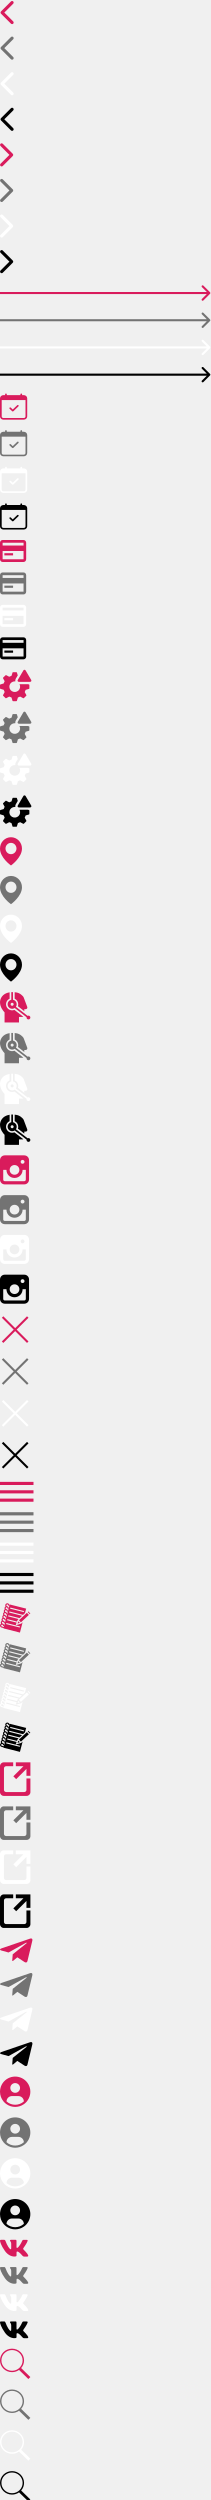
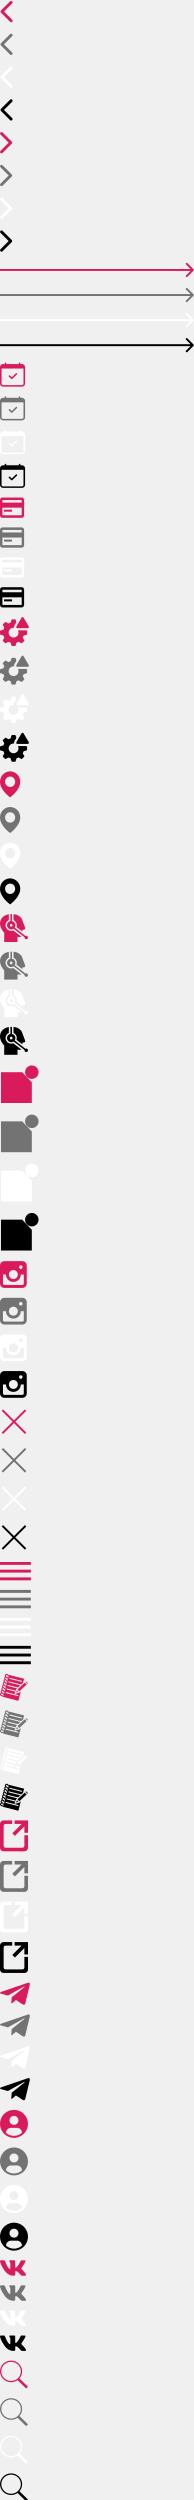
<svg xmlns="http://www.w3.org/2000/svg" xmlns:xlink="http://www.w3.org/1999/xlink">
  <symbol id="icon-arr-left" viewBox="0 0 14 24">
    <path d="M.94 10.94a1.5 1.5 0 000 2.12l9.545 9.547a1.5 1.5 0 102.122-2.122L4.12 12l8.486-8.485a1.5 1.5 0 10-2.122-2.122L.94 10.94zM3 10.5H2v3h1v-3z" />
  </symbol>
  <symbol id="icon-arr-right" viewBox="0 0 13 24">
    <path d="M12.18 13.06a1.5 1.5 0 000-2.12L2.636 1.392A1.5 1.5 0 10.513 3.515L9 12 .513 20.485a1.5 1.5 0 102.122 2.122l9.546-9.546zM10 13.5h1.12v-3H10v3z" />
  </symbol>
  <symbol id="icon-arrow" viewBox="0 0 201 16">
    <path d="M200.707 8.707a1 1 0 000-1.414L194.343.929a1 1 0 10-1.414 1.414L198.586 8l-5.657 5.657a1 1 0 101.414 1.414l6.364-6.364zM0 9h200V7H0v2z" />
  </symbol>
  <symbol id="icon-calendar" viewBox="0 0 26 25">
    <path d="M17.638 11.166a.78.78 0 01.238.553.756.756 0 01-.238.554l-4.875 4.688a.813.813 0 01-.575.23.84.84 0 01-.576-.23l-2.437-2.344a.78.78 0 01-.239-.553.757.757 0 01.239-.554.83.83 0 01.886-.17c.099.04.189.098.264.17l1.863 1.793 4.3-4.137a.814.814 0 01.575-.23.84.84 0 01.575.23z" />
    <path d="M5.688 0a.83.83 0 01.574.229A.766.766 0 016.5.78v.781h13v-.78c0-.208.086-.407.238-.553A.83.83 0 0120.313 0a.83.83 0 01.574.229.766.766 0 01.238.552v.781h1.625c.862 0 1.689.33 2.298.916.61.586.952 1.38.952 2.21v17.187c0 .829-.342 1.624-.952 2.21A3.317 3.317 0 0122.75 25H3.25c-.862 0-1.689-.33-2.298-.915A3.065 3.065 0 010 21.875V4.687c0-.828.342-1.623.952-2.21a3.317 3.317 0 012.298-.914h1.625V.78c0-.207.086-.406.238-.552A.83.83 0 015.687 0zM1.625 6.25v15.625c0 .414.171.812.476 1.105.305.293.718.457 1.149.457h19.5c.431 0 .844-.164 1.149-.457.305-.293.476-.69.476-1.105V6.25H1.625z" />
  </symbol>
  <symbol id="icon-card" viewBox="0 0 25 21">
    <path d="M22.5 0h-20C1.121 0 0 1.177 0 2.625v15.75C0 19.823 1.121 21 2.5 21h20c1.379 0 2.5-1.177 2.5-2.625V2.625C25 1.177 23.879 0 22.5 0zm-20 2.625h20V5.25h-20V2.625zm0 15.75V10.5h20.001l.002 7.875H2.5z" />
    <path d="M4.167 12.6H12.5v2.1H4.167v-2.1z" />
  </symbol>
  <symbol id="icon-gear" viewBox="0 0 30 30">
    <path d="M27.722 14.046l-1.002-.295H18.62c.532.979.725 2.103.547 3.2a5.055 5.055 0 01-1.53 2.873 5.212 5.212 0 01-6.2.685A5.098 5.098 0 019.3 18.041a5.01 5.01 0 01-.185-3.24c.3-1.07.947-2.015 1.844-2.689a5.2 5.2 0 013.118-1.039 5.24 5.24 0 01.61 0 3.355 3.355 0 01.327-2.41l1.958-3.341-.806-2.613a.576.576 0 00-.506-.406h-3.165a.577.577 0 00-.543.397l-.937 3.046c-.775.225-1.523.535-2.23.923L5.976 5.174a.578.578 0 00-.674.101L3.025 7.463a.56.56 0 00-.103.665l1.517 2.77a10.654 10.654 0 00-.936 2.188l-3.1.923a.558.558 0 00-.403.536v3.12a.558.558 0 00.403.536l3.118.923c.232.749.546 1.47.937 2.151l-1.536 2.9a.556.556 0 00.103.664l2.238 2.207a.574.574 0 00.675.101l2.894-1.523a11 11 0 002.154.868l.936 3.111a.563.563 0 00.206.286c.098.072.216.11.338.111h3.165a.563.563 0 00.543-.397l.937-3.12c.74-.214 1.457-.505 2.135-.868l2.913 1.532a.579.579 0 00.674-.101l2.239-2.207a.56.56 0 00.103-.665l-1.555-2.862c.372-.671.67-1.38.89-2.114l3.156-.923a.571.571 0 00.29-.203.558.558 0 00.113-.333v-3.148a.557.557 0 00-.347-.545z" />
    <path d="M22.365.585L17.008 9.69a1.17 1.17 0 00.398 1.692c.192.108.41.161.632.154h10.724c.22.007.44-.046.632-.154a1.19 1.19 0 00.458-.458 1.167 1.167 0 00-.06-1.234L24.435.585a1.191 1.191 0 00-.438-.428 1.212 1.212 0 00-1.632.428z" />
  </symbol>
  <symbol id="icon-geo" viewBox="0 0 21 27">
    <path d="M10.5 0C4.71 0 0 4.845 0 10.793-.038 19.494 10.101 26.708 10.5 27c0 0 10.538-7.506 10.5-16.2C21 4.845 16.29 0 10.5 0zm0 16.2c-2.9 0-5.25-2.416-5.25-5.4 0-2.984 2.35-5.4 5.25-5.4s5.25 2.416 5.25 5.4c0 2.983-2.35 5.4-5.25 5.4z" />
  </symbol>
  <symbol id="icon-headphone" viewBox="0 0 29 29">
    <path fill-rule="evenodd" clip-rule="evenodd" d="M12.408 7.324a4.352 4.352 0 012.801 6.71l11.145 8.65a1.813 1.813 0 11-.953 1.3l-11.334-8.798a4.348 4.348 0 01-6.804-3.807 4.35 4.35 0 013.535-4.055L10.796 0h1.612v7.324zm.644 4.276a1.45 1.45 0 11-2.899 0 1.45 1.45 0 012.899 0z" />
    <path d="M17.421 11.587a5.8 5.8 0 00-3.401-5.283V.085c3.455.304 5.25 1.392 6.857 2.882.08.076.16.149.238.22.685.629 1.23 1.13 1.51 1.878l3.411 9.08a1.61 1.61 0 01-1.509 2.176h-1.314v1.885l-6.102-4.74c.207-.604.312-1.239.311-1.878zM9.186 6.32V.194C1.944 1.284 0 6.687 0 9.647c0 4.645 2.967 8.248 4.358 9.693V29h13.785v-5.246h3.459c.243 0 .475-.055.681-.151l-8.527-6.622a5.8 5.8 0 01-4.57-10.66z" />
+   </symbol>
+   <symbol id="icon-image" viewBox="0 0 41 41">
+     <path d="M23 8H1v32h32V18.5" stroke-width="2" />
+     <circle cx="12" cy="18" r="4" />
+     <path d="M15 31l10-10.5 8 7" stroke-width="2" />
+     <circle cx="33" cy="8" r="7" stroke-width="2" />
+     <path d="M1 36l9-9 8.5 8.5H25M33 4v8M29 8h8" stroke-width="2" />
  </symbol>
  <symbol id="icon-inst" viewBox="0 0 28 28">
    <path d="M23.125 0h-18.5C2.005 0 0 2.004 0 4.625v18.5c0 2.62 2.004 4.625 4.625 4.625h18.5c2.62 0 4.625-2.004 4.625-4.625v-18.5C27.75 2.005 25.746 0 23.125 0zm-9.25 9.25c2.62 0 4.625 2.004 4.625 4.625 0 2.62-2.004 4.625-4.625 4.625-2.62 0-4.625-2.004-4.625-4.625 0-2.62 2.004-4.625 4.625-4.625zm5.858-3.083c0-1.08.925-1.85 1.85-1.85s1.85.925 1.85 1.85-.77 1.85-1.85 1.85c-1.079 0-1.85-.771-1.85-1.85zm3.392 18.5h-18.5c-.925 0-1.542-.617-1.542-1.542v-9.25h3.084c0 4.317 3.391 7.708 7.708 7.708s7.708-3.391 7.708-7.708h3.084v9.25c0 .925-.617 1.542-1.542 1.542z" />
  </symbol>
  <symbol id="icon-menu-close" viewBox="0 0 30 30">
    <path fill-rule="evenodd" stroke-width="3" d="M27.228 3.186L15.914 14.5l11.314 11.314-1.414 1.414L14.5 15.914 3.186 27.228l-1.414-1.414L13.086 14.5 1.772 3.186l1.414-1.414L14.5 13.086 25.814 1.772l1.414 1.414z" />
  </symbol>
  <symbol id="icon-menu-open" viewBox="0 0 32 19">
    <path d="M0 16h32v3H0v-3zm0-8h32v3H0V8zm0-8h32v3H0V0z" fill-rule="evenodd" />
  </symbol>
  <symbol id="icon-notepad" viewBox="0 0 29 28">
    <path d="M6.998 0c-.879.006-1.691.594-1.921 1.474a1.945 1.945 0 00.248 1.535 1.965 1.965 0 00-.964 1.228 1.953 1.953 0 00.246 1.534 1.96 1.96 0 00-.96 1.224c-.14.54-.032 1.093.252 1.532a1.96 1.96 0 00-.968 1.23c-.14.54-.033 1.093.252 1.533a1.96 1.96 0 00-.968 1.23c-.141.54-.033 1.092.251 1.532a1.958 1.958 0 00-.967 1.23c-.141.54-.033 1.093.251 1.532a1.96 1.96 0 00-.968 1.23 1.934 1.934 0 00.259 1.544 1.974 1.974 0 00-.98 1.236c-.27 1.04.376 2.115 1.432 2.382l.006-.012 1.907.487-.088.339L19.055 28l2.545-9.814-1.348 1.26-5.282 1.574.932-2.525-9.127-2.305.265-1.033 9.235 2.334.584-1.586.92-.855-10.047-2.543.264-1.033 10.71 2.709 2.382-2.222-12.4-3.137.265-1.033 13.05 3.297-.006.024 1.895-1.77L24.993 5.1 9.253 1.117l-.288 1.109A1.967 1.967 0 007.491.06 1.976 1.976 0 006.998 0zm.018 1.069c.072 0 .144.011.21.028a.883.883 0 01.65 1.086l1.035.26-.662 2.544a1.97 1.97 0 00-1.474-2.164l-.036-.009a.88.88 0 01-.614-1.073.89.89 0 01.825-.672h.066zM6.3 3.832c.054 0 .114.008.174.02l.036.01a.882.882 0 01.65 1.083l1.035.262-.662 2.554a1.963 1.963 0 00-1.468-2.18c-.042-.012-.078-.024-.114-.03a.876.876 0 01-.542-1.046.885.885 0 01.89-.671v-.002zm3.604.272l13.055 3.307-.264 1.033L9.639 5.141l.265-1.037zM5.518 6.591h.078c.03 0 .054 0 .084.006.036.012.072.018.108.03l.006-.012c.488.124.777.6.65 1.087l1.035.261-.662 2.554A1.975 1.975 0 005.35 8.344a.883.883 0 01-.653-1.087.882.882 0 01.822-.665zm21.58 1.23l-.613.57 1.901 1.99.614-.57-1.901-1.99zm-1.401 1.306l-7.605 7.1 1.895 1.99 7.611-7.1-1.901-1.99zm-20.891.22c.089 0 .18.006.272.03.488.125.777.6.65 1.087l1.035.261-.662 2.555a1.97 1.97 0 00-1.47-2.174.884.884 0 01-.651-1.088.893.893 0 01.826-.67zm-.717 2.763c.09 0 .18.005.273.03.49.124.777.6.65 1.086l1.035.262-.662 2.548a1.968 1.968 0 00-1.47-2.168.883.883 0 01-.651-1.087.892.892 0 01.825-.671zm-.716 2.762c.09 0 .18.006.273.03.489.124.775.6.65 1.087l1.035.255-.658 2.543a1.97 1.97 0 00-1.475-2.157.884.884 0 01-.65-1.087.893.893 0 01.825-.671zm14.16 2.328l-.807 2.18 2.25-.67-1.443-1.51zm-14.876.434c.089 0 .18.006.272.03.49.124.776.6.65 1.087l1.036.255-.662 2.555c.127-.963-.499-1.901-1.476-2.15l.007-.019a.884.884 0 01-.653-1.087.892.892 0 01.826-.671zm3.426 1.206l13.062 3.297-.265 1.034-13.062-3.297.265-1.034zm-4.146 1.574c.089 0 .18.006.272.03.49.125.776.6.65 1.087l1.035.255-.222.856-1.92-.487v.011a.882.882 0 01-.638-1.08.893.893 0 01.826-.672h-.003z" />
  </symbol>
  <symbol id="icon-outlink" viewBox="0 0 29.062 32.062">
    <path d="M25.457 32.061H3.6a3.6 3.6 0 01-3.6-3.6V3.6A3.6 3.6 0 013.6 0h9.006v3.7h-6.78a2.041 2.041 0 00-2.041 2.041v20.583a2.041 2.041 0 002.041 2.041h17.4a2.041 2.041 0 002.041-2.041V15.37h3.787v13.089a3.6 3.6 0 01-3.597 3.602zm-.185-25.807l-9.809 9.809-2.717-2.717L22.4 3.7h-7.27V0h13.929v12.848h-3.787V6.254z" fill-rule="evenodd" />
  </symbol>
  <symbol id="icon-tgm" viewBox="0 0 31 23">
    <path d="M12.164 15.159l-.513 6.421c.734 0 1.052-.28 1.433-.617l3.44-2.927 7.127 4.647c1.307.649 2.229.307 2.58-1.07l4.68-19.518v-.002C31.327.373 30.214-.3 28.94.123L1.44 9.495c-1.877.649-1.848 1.58-.319 2.002l7.03 1.947 16.332-9.098c.768-.453 1.467-.202.892.251l-13.21 10.56z" />
  </symbol>
  <symbol id="icon-user" viewBox="0 0 29 29">
    <path d="M25.651 23.749a14.484 14.484 0 002.84-13.063A14.484 14.484 0 0019.422.86a14.511 14.511 0 00-13.26 1.775A14.492 14.492 0 000 14.501c0 3.382 1.194 6.656 3.37 9.248l-.021.017c.072.087.155.162.23.248.093.107.194.207.29.31.29.315.589.618.902.901.095.087.194.168.29.251.332.286.673.557 1.026.81.046.031.087.071.133.104v-.013a14.416 14.416 0 0016.583 0v.013c.046-.033.086-.073.133-.104.352-.254.694-.524 1.026-.81.096-.083.195-.165.29-.25.313-.285.611-.587.902-.901.096-.104.196-.204.29-.311.073-.086.158-.16.23-.249l-.023-.016zM14.511 6.216a4.667 4.667 0 014.308 2.877 4.656 4.656 0 01-1.01 5.079 4.666 4.666 0 01-7.963-3.296 4.658 4.658 0 014.664-4.66zM6.225 23.749a5.18 5.18 0 015.175-5.105h6.219a5.18 5.18 0 015.175 5.105 12.381 12.381 0 01-16.569 0z" />
  </symbol>
  <symbol id="icon-vk" viewBox="0 0 27 16">
    <path d="M25.942 16h-2.946c-1.116 0-1.46-.88-3.466-2.903-1.744-1.681-2.516-1.904-2.946-1.904-.607 0-.78.17-.78.998v2.647c0 .71-.224 1.137-2.114 1.137-3.124 0-6.59-1.88-9.021-5.38C1.003 5.465 0 1.622 0 .827 0 .4.171 0 .997 0h2.952c.746 0 1.03.342 1.32 1.136 1.46 4.191 3.891 7.862 4.894 7.862.37 0 .541-.17.541-1.11V3.56C10.591 1.564 9.535 1.392 9.535.684c0-.342.284-.684.74-.684h4.642c.627 0 .858.342.858 1.077v5.84c0 .63.284.853.455.853.37 0 .688-.223 1.373-.907 2.12-2.365 3.64-6.01 3.64-6.01.197-.428.541-.828 1.288-.828h2.952c.885 0 1.083.453.885 1.084-.37 1.707-3.983 6.778-3.983 6.778-.31.512-.43.735 0 1.307.317.427 1.348 1.314 2.034 2.108 1.262 1.425 2.232 2.62 2.49 3.448.29.821-.138 1.249-.971 1.249l.004.001z" />
  </symbol>
  <symbol id="icon-zoom" viewBox="0 0 29 29">
    <path d="M11.49 0C5.151 0 0 5.034 0 11.229c0 6.194 5.151 11.228 11.49 11.228 2.508 0 4.827-.79 6.717-2.126L27.099 29 29 27.142l-8.787-8.607a11.03 11.03 0 002.767-7.306C22.98 5.034 17.83 0 11.49 0zm0 1.321c5.608 0 10.139 4.427 10.139 9.908 0 5.48-4.531 9.907-10.139 9.907S1.352 16.709 1.352 11.229 5.882 1.32 11.49 1.32z" />
  </symbol>
  <view id="icon-arr-left-view-purple" viewBox="0 0 14 24" />
  <view id="icon-arr-left-view-grey" viewBox="0 34 14 24" />
  <view id="icon-arr-left-view-white" viewBox="0 68 14 24" />
  <view id="icon-arr-left-view-black" viewBox="0 102 14 24" />
  <view id="icon-arr-right-view-purple" viewBox="0 136 13 24" />
  <view id="icon-arr-right-view-grey" viewBox="0 170 13 24" />
  <view id="icon-arr-right-view-white" viewBox="0 204 13 24" />
  <view id="icon-arr-right-view-black" viewBox="0 238 13 24" />
  <view id="icon-arrow-view-purple" viewBox="0 272 201 16" />
  <view id="icon-arrow-view-grey" viewBox="0 298 201 16" />
  <view id="icon-arrow-view-white" viewBox="0 324 201 16" />
  <view id="icon-arrow-view-black" viewBox="0 350 201 16" />
  <view id="icon-calendar-view-purple" viewBox="0 376 26 25" />
  <view id="icon-calendar-view-grey" viewBox="0 411 26 25" />
  <view id="icon-calendar-view-white" viewBox="0 446 26 25" />
  <view id="icon-calendar-view-black" viewBox="0 481 26 25" />
  <view id="icon-card-view-purple" viewBox="0 516 25 21" />
  <view id="icon-card-view-grey" viewBox="0 547 25 21" />
  <view id="icon-card-view-white" viewBox="0 578 25 21" />
  <view id="icon-card-view-black" viewBox="0 609 25 21" />
  <view id="icon-gear-view-purple" viewBox="0 640 30 30" />
  <view id="icon-gear-view-grey" viewBox="0 680 30 30" />
  <view id="icon-gear-view-white" viewBox="0 720 30 30" />
  <view id="icon-gear-view-black" viewBox="0 760 30 30" />
  <view id="icon-geo-view-purple" viewBox="0 800 21 27" />
  <view id="icon-geo-view-grey" viewBox="0 837 21 27" />
  <view id="icon-geo-view-white" viewBox="0 874 21 27" />
  <view id="icon-geo-view-black" viewBox="0 911 21 27" />
  <view id="icon-headphone-view-purple" viewBox="0 948 29 29" />
  <view id="icon-headphone-view-grey" viewBox="0 987 29 29" />
  <view id="icon-headphone-view-white" viewBox="0 1026 29 29" />
  <view id="icon-headphone-view-black" viewBox="0 1065 29 29" />
-   <view id="icon-inst-view-purple" viewBox="0 1104 28 28" />
-   <view id="icon-inst-view-grey" viewBox="0 1142 28 28" />
-   <view id="icon-inst-view-white" viewBox="0 1180 28 28" />
-   <view id="icon-inst-view-black" viewBox="0 1218 28 28" />
-   <view id="icon-menu-close-view-purple" viewBox="0 1256 30 30" />
-   <view id="icon-menu-close-view-grey" viewBox="0 1296 30 30" />
-   <view id="icon-menu-close-view-white" viewBox="0 1336 30 30" />
-   <view id="icon-menu-close-view-black" viewBox="0 1376 30 30" />
-   <view id="icon-menu-open-view-purple" viewBox="0 1416 32 19" />
-   <view id="icon-menu-open-view-grey" viewBox="0 1445 32 19" />
-   <view id="icon-menu-open-view-white" viewBox="0 1474 32 19" />
-   <view id="icon-menu-open-view-black" viewBox="0 1503 32 19" />
-   <view id="icon-notepad-view-purple" viewBox="0 1532 29 28" />
-   <view id="icon-notepad-view-grey" viewBox="0 1570 29 28" />
-   <view id="icon-notepad-view-white" viewBox="0 1608 29 28" />
-   <view id="icon-notepad-view-black" viewBox="0 1646 29 28" />
-   <view id="icon-outlink-view-purple" viewBox="0 1684 29.062 32.062" />
-   <view id="icon-outlink-view-grey" viewBox="0 1726.062 29.062 32.062" />
-   <view id="icon-outlink-view-white" viewBox="0 1768.124 29.062 32.062" />
-   <view id="icon-outlink-view-black" viewBox="0 1810.186 29.062 32.062" />
-   <view id="icon-tgm-view-purple" viewBox="0 1852.248 31 23" />
-   <view id="icon-tgm-view-grey" viewBox="0 1885.248 31 23" />
-   <view id="icon-tgm-view-white" viewBox="0 1918.248 31 23" />
-   <view id="icon-tgm-view-black" viewBox="0 1951.248 31 23" />
-   <view id="icon-user-view-purple" viewBox="0 1984.248 29 29" />
-   <view id="icon-user-view-grey" viewBox="0 2023.248 29 29" />
-   <view id="icon-user-view-white" viewBox="0 2062.248 29 29" />
-   <view id="icon-user-view-black" viewBox="0 2101.248 29 29" />
-   <view id="icon-vk-view-purple" viewBox="0 2140.248 27 16" />
-   <view id="icon-vk-view-grey" viewBox="0 2166.248 27 16" />
-   <view id="icon-vk-view-white" viewBox="0 2192.248 27 16" />
-   <view id="icon-vk-view-black" viewBox="0 2218.248 27 16" />
-   <view id="icon-zoom-view-purple" viewBox="0 2244.248 29 29" />
-   <view id="icon-zoom-view-grey" viewBox="0 2283.248 29 29" />
-   <view id="icon-zoom-view-white" viewBox="0 2322.248 29 29" />
-   <view id="icon-zoom-view-black" viewBox="0 2361.248 29 29" />
+   <view id="icon-image-view-purple" viewBox="0 1104 41 41" />
+   <view id="icon-image-view-grey" viewBox="0 1155 41 41" />
+   <view id="icon-image-view-white" viewBox="0 1206 41 41" />
+   <view id="icon-image-view-black" viewBox="0 1257 41 41" />
+   <view id="icon-inst-view-purple" viewBox="0 1308 28 28" />
+   <view id="icon-inst-view-grey" viewBox="0 1346 28 28" />
+   <view id="icon-inst-view-white" viewBox="0 1384 28 28" />
+   <view id="icon-inst-view-black" viewBox="0 1422 28 28" />
+   <view id="icon-menu-close-view-purple" viewBox="0 1460 30 30" />
+   <view id="icon-menu-close-view-grey" viewBox="0 1500 30 30" />
+   <view id="icon-menu-close-view-white" viewBox="0 1540 30 30" />
+   <view id="icon-menu-close-view-black" viewBox="0 1580 30 30" />
+   <view id="icon-menu-open-view-purple" viewBox="0 1620 32 19" />
+   <view id="icon-menu-open-view-grey" viewBox="0 1649 32 19" />
+   <view id="icon-menu-open-view-white" viewBox="0 1678 32 19" />
+   <view id="icon-menu-open-view-black" viewBox="0 1707 32 19" />
+   <view id="icon-notepad-view-purple" viewBox="0 1736 29 28" />
+   <view id="icon-notepad-view-grey" viewBox="0 1774 29 28" />
+   <view id="icon-notepad-view-white" viewBox="0 1812 29 28" />
+   <view id="icon-notepad-view-black" viewBox="0 1850 29 28" />
+   <view id="icon-outlink-view-purple" viewBox="0 1888 29.062 32.062" />
+   <view id="icon-outlink-view-grey" viewBox="0 1930.062 29.062 32.062" />
+   <view id="icon-outlink-view-white" viewBox="0 1972.124 29.062 32.062" />
+   <view id="icon-outlink-view-black" viewBox="0 2014.186 29.062 32.062" />
+   <view id="icon-tgm-view-purple" viewBox="0 2056.248 31 23" />
+   <view id="icon-tgm-view-grey" viewBox="0 2089.248 31 23" />
+   <view id="icon-tgm-view-white" viewBox="0 2122.248 31 23" />
+   <view id="icon-tgm-view-black" viewBox="0 2155.248 31 23" />
+   <view id="icon-user-view-purple" viewBox="0 2188.248 29 29" />
+   <view id="icon-user-view-grey" viewBox="0 2227.248 29 29" />
+   <view id="icon-user-view-white" viewBox="0 2266.248 29 29" />
+   <view id="icon-user-view-black" viewBox="0 2305.248 29 29" />
+   <view id="icon-vk-view-purple" viewBox="0 2344.248 27 16" />
+   <view id="icon-vk-view-grey" viewBox="0 2370.248 27 16" />
+   <view id="icon-vk-view-white" viewBox="0 2396.248 27 16" />
+   <view id="icon-vk-view-black" viewBox="0 2422.248 27 16" />
+   <view id="icon-zoom-view-purple" viewBox="0 2448.248 29 29" />
+   <view id="icon-zoom-view-grey" viewBox="0 2487.248 29 29" />
+   <view id="icon-zoom-view-white" viewBox="0 2526.248 29 29" />
+   <view id="icon-zoom-view-black" viewBox="0 2565.248 29 29" />
  <use xlink:href="#icon-arr-left" x="0" y="0" width="14" height="24" style="fill:#D91B5C" />
  <use xlink:href="#icon-arr-left" x="0" y="34" width="14" height="24" style="fill:#737373" />
  <use xlink:href="#icon-arr-left" x="0" y="68" width="14" height="24" style="fill:#ffffff" />
  <use xlink:href="#icon-arr-left" x="0" y="102" width="14" height="24" style="fill:#000000" />
  <use xlink:href="#icon-arr-right" x="0" y="136" width="13" height="24" style="fill:#D91B5C" />
  <use xlink:href="#icon-arr-right" x="0" y="170" width="13" height="24" style="fill:#737373" />
  <use xlink:href="#icon-arr-right" x="0" y="204" width="13" height="24" style="fill:#ffffff" />
  <use xlink:href="#icon-arr-right" x="0" y="238" width="13" height="24" style="fill:#000000" />
  <use xlink:href="#icon-arrow" x="0" y="272" width="201" height="16" style="fill:#D91B5C" />
  <use xlink:href="#icon-arrow" x="0" y="298" width="201" height="16" style="fill:#737373" />
  <use xlink:href="#icon-arrow" x="0" y="324" width="201" height="16" style="fill:#ffffff" />
  <use xlink:href="#icon-arrow" x="0" y="350" width="201" height="16" style="fill:#000000" />
  <use xlink:href="#icon-calendar" x="0" y="376" width="26" height="25" style="fill:#D91B5C" />
  <use xlink:href="#icon-calendar" x="0" y="411" width="26" height="25" style="fill:#737373" />
  <use xlink:href="#icon-calendar" x="0" y="446" width="26" height="25" style="fill:#ffffff" />
  <use xlink:href="#icon-calendar" x="0" y="481" width="26" height="25" style="fill:#000000" />
  <use xlink:href="#icon-card" x="0" y="516" width="25" height="21" style="fill:#D91B5C" />
  <use xlink:href="#icon-card" x="0" y="547" width="25" height="21" style="fill:#737373" />
  <use xlink:href="#icon-card" x="0" y="578" width="25" height="21" style="fill:#ffffff" />
  <use xlink:href="#icon-card" x="0" y="609" width="25" height="21" style="fill:#000000" />
  <use xlink:href="#icon-gear" x="0" y="640" width="30" height="30" style="fill:#D91B5C" />
  <use xlink:href="#icon-gear" x="0" y="680" width="30" height="30" style="fill:#737373" />
  <use xlink:href="#icon-gear" x="0" y="720" width="30" height="30" style="fill:#ffffff" />
  <use xlink:href="#icon-gear" x="0" y="760" width="30" height="30" style="fill:#000000" />
  <use xlink:href="#icon-geo" x="0" y="800" width="21" height="27" style="fill:#D91B5C" />
  <use xlink:href="#icon-geo" x="0" y="837" width="21" height="27" style="fill:#737373" />
  <use xlink:href="#icon-geo" x="0" y="874" width="21" height="27" style="fill:#ffffff" />
  <use xlink:href="#icon-geo" x="0" y="911" width="21" height="27" style="fill:#000000" />
  <use xlink:href="#icon-headphone" x="0" y="948" width="29" height="29" style="fill:#D91B5C" />
  <use xlink:href="#icon-headphone" x="0" y="987" width="29" height="29" style="fill:#737373" />
  <use xlink:href="#icon-headphone" x="0" y="1026" width="29" height="29" style="fill:#ffffff" />
  <use xlink:href="#icon-headphone" x="0" y="1065" width="29" height="29" style="fill:#000000" />
-   <use xlink:href="#icon-inst" x="0" y="1104" width="28" height="28" style="fill:#D91B5C" />
-   <use xlink:href="#icon-inst" x="0" y="1142" width="28" height="28" style="fill:#737373" />
-   <use xlink:href="#icon-inst" x="0" y="1180" width="28" height="28" style="fill:#ffffff" />
-   <use xlink:href="#icon-inst" x="0" y="1218" width="28" height="28" style="fill:#000000" />
-   <use xlink:href="#icon-menu-close" x="0" y="1256" width="30" height="30" style="fill:#D91B5C" />
-   <use xlink:href="#icon-menu-close" x="0" y="1296" width="30" height="30" style="fill:#737373" />
-   <use xlink:href="#icon-menu-close" x="0" y="1336" width="30" height="30" style="fill:#ffffff" />
-   <use xlink:href="#icon-menu-close" x="0" y="1376" width="30" height="30" style="fill:#000000" />
-   <use xlink:href="#icon-menu-open" x="0" y="1416" width="32" height="19" style="fill:#D91B5C" />
-   <use xlink:href="#icon-menu-open" x="0" y="1445" width="32" height="19" style="fill:#737373" />
-   <use xlink:href="#icon-menu-open" x="0" y="1474" width="32" height="19" style="fill:#ffffff" />
-   <use xlink:href="#icon-menu-open" x="0" y="1503" width="32" height="19" style="fill:#000000" />
-   <use xlink:href="#icon-notepad" x="0" y="1532" width="29" height="28" style="fill:#D91B5C" />
-   <use xlink:href="#icon-notepad" x="0" y="1570" width="29" height="28" style="fill:#737373" />
-   <use xlink:href="#icon-notepad" x="0" y="1608" width="29" height="28" style="fill:#ffffff" />
-   <use xlink:href="#icon-notepad" x="0" y="1646" width="29" height="28" style="fill:#000000" />
-   <use xlink:href="#icon-outlink" x="0" y="1684" width="29.062" height="32.062" style="fill:#D91B5C" />
-   <use xlink:href="#icon-outlink" x="0" y="1726.062" width="29.062" height="32.062" style="fill:#737373" />
-   <use xlink:href="#icon-outlink" x="0" y="1768.124" width="29.062" height="32.062" style="fill:#ffffff" />
-   <use xlink:href="#icon-outlink" x="0" y="1810.186" width="29.062" height="32.062" style="fill:#000000" />
-   <use xlink:href="#icon-tgm" x="0" y="1852.248" width="31" height="23" style="fill:#D91B5C" />
-   <use xlink:href="#icon-tgm" x="0" y="1885.248" width="31" height="23" style="fill:#737373" />
-   <use xlink:href="#icon-tgm" x="0" y="1918.248" width="31" height="23" style="fill:#ffffff" />
-   <use xlink:href="#icon-tgm" x="0" y="1951.248" width="31" height="23" style="fill:#000000" />
-   <use xlink:href="#icon-user" x="0" y="1984.248" width="29" height="29" style="fill:#D91B5C" />
-   <use xlink:href="#icon-user" x="0" y="2023.248" width="29" height="29" style="fill:#737373" />
-   <use xlink:href="#icon-user" x="0" y="2062.248" width="29" height="29" style="fill:#ffffff" />
-   <use xlink:href="#icon-user" x="0" y="2101.248" width="29" height="29" style="fill:#000000" />
-   <use xlink:href="#icon-vk" x="0" y="2140.248" width="27" height="16" style="fill:#D91B5C" />
-   <use xlink:href="#icon-vk" x="0" y="2166.248" width="27" height="16" style="fill:#737373" />
-   <use xlink:href="#icon-vk" x="0" y="2192.248" width="27" height="16" style="fill:#ffffff" />
-   <use xlink:href="#icon-vk" x="0" y="2218.248" width="27" height="16" style="fill:#000000" />
-   <use xlink:href="#icon-zoom" x="0" y="2244.248" width="29" height="29" style="fill:#D91B5C" />
-   <use xlink:href="#icon-zoom" x="0" y="2283.248" width="29" height="29" style="fill:#737373" />
-   <use xlink:href="#icon-zoom" x="0" y="2322.248" width="29" height="29" style="fill:#ffffff" />
-   <use xlink:href="#icon-zoom" x="0" y="2361.248" width="29" height="29" style="fill:#000000" />
+   <use xlink:href="#icon-image" x="0" y="1104" width="41" height="41" style="fill:#D91B5C" />
+   <use xlink:href="#icon-image" x="0" y="1155" width="41" height="41" style="fill:#737373" />
+   <use xlink:href="#icon-image" x="0" y="1206" width="41" height="41" style="fill:#ffffff" />
+   <use xlink:href="#icon-image" x="0" y="1257" width="41" height="41" style="fill:#000000" />
+   <use xlink:href="#icon-inst" x="0" y="1308" width="28" height="28" style="fill:#D91B5C" />
+   <use xlink:href="#icon-inst" x="0" y="1346" width="28" height="28" style="fill:#737373" />
+   <use xlink:href="#icon-inst" x="0" y="1384" width="28" height="28" style="fill:#ffffff" />
+   <use xlink:href="#icon-inst" x="0" y="1422" width="28" height="28" style="fill:#000000" />
+   <use xlink:href="#icon-menu-close" x="0" y="1460" width="30" height="30" style="fill:#D91B5C" />
+   <use xlink:href="#icon-menu-close" x="0" y="1500" width="30" height="30" style="fill:#737373" />
+   <use xlink:href="#icon-menu-close" x="0" y="1540" width="30" height="30" style="fill:#ffffff" />
+   <use xlink:href="#icon-menu-close" x="0" y="1580" width="30" height="30" style="fill:#000000" />
+   <use xlink:href="#icon-menu-open" x="0" y="1620" width="32" height="19" style="fill:#D91B5C" />
+   <use xlink:href="#icon-menu-open" x="0" y="1649" width="32" height="19" style="fill:#737373" />
+   <use xlink:href="#icon-menu-open" x="0" y="1678" width="32" height="19" style="fill:#ffffff" />
+   <use xlink:href="#icon-menu-open" x="0" y="1707" width="32" height="19" style="fill:#000000" />
+   <use xlink:href="#icon-notepad" x="0" y="1736" width="29" height="28" style="fill:#D91B5C" />
+   <use xlink:href="#icon-notepad" x="0" y="1774" width="29" height="28" style="fill:#737373" />
+   <use xlink:href="#icon-notepad" x="0" y="1812" width="29" height="28" style="fill:#ffffff" />
+   <use xlink:href="#icon-notepad" x="0" y="1850" width="29" height="28" style="fill:#000000" />
+   <use xlink:href="#icon-outlink" x="0" y="1888" width="29.062" height="32.062" style="fill:#D91B5C" />
+   <use xlink:href="#icon-outlink" x="0" y="1930.062" width="29.062" height="32.062" style="fill:#737373" />
+   <use xlink:href="#icon-outlink" x="0" y="1972.124" width="29.062" height="32.062" style="fill:#ffffff" />
+   <use xlink:href="#icon-outlink" x="0" y="2014.186" width="29.062" height="32.062" style="fill:#000000" />
+   <use xlink:href="#icon-tgm" x="0" y="2056.248" width="31" height="23" style="fill:#D91B5C" />
+   <use xlink:href="#icon-tgm" x="0" y="2089.248" width="31" height="23" style="fill:#737373" />
+   <use xlink:href="#icon-tgm" x="0" y="2122.248" width="31" height="23" style="fill:#ffffff" />
+   <use xlink:href="#icon-tgm" x="0" y="2155.248" width="31" height="23" style="fill:#000000" />
+   <use xlink:href="#icon-user" x="0" y="2188.248" width="29" height="29" style="fill:#D91B5C" />
+   <use xlink:href="#icon-user" x="0" y="2227.248" width="29" height="29" style="fill:#737373" />
+   <use xlink:href="#icon-user" x="0" y="2266.248" width="29" height="29" style="fill:#ffffff" />
+   <use xlink:href="#icon-user" x="0" y="2305.248" width="29" height="29" style="fill:#000000" />
+   <use xlink:href="#icon-vk" x="0" y="2344.248" width="27" height="16" style="fill:#D91B5C" />
+   <use xlink:href="#icon-vk" x="0" y="2370.248" width="27" height="16" style="fill:#737373" />
+   <use xlink:href="#icon-vk" x="0" y="2396.248" width="27" height="16" style="fill:#ffffff" />
+   <use xlink:href="#icon-vk" x="0" y="2422.248" width="27" height="16" style="fill:#000000" />
+   <use xlink:href="#icon-zoom" x="0" y="2448.248" width="29" height="29" style="fill:#D91B5C" />
+   <use xlink:href="#icon-zoom" x="0" y="2487.248" width="29" height="29" style="fill:#737373" />
+   <use xlink:href="#icon-zoom" x="0" y="2526.248" width="29" height="29" style="fill:#ffffff" />
+   <use xlink:href="#icon-zoom" x="0" y="2565.248" width="29" height="29" style="fill:#000000" />
</svg>
